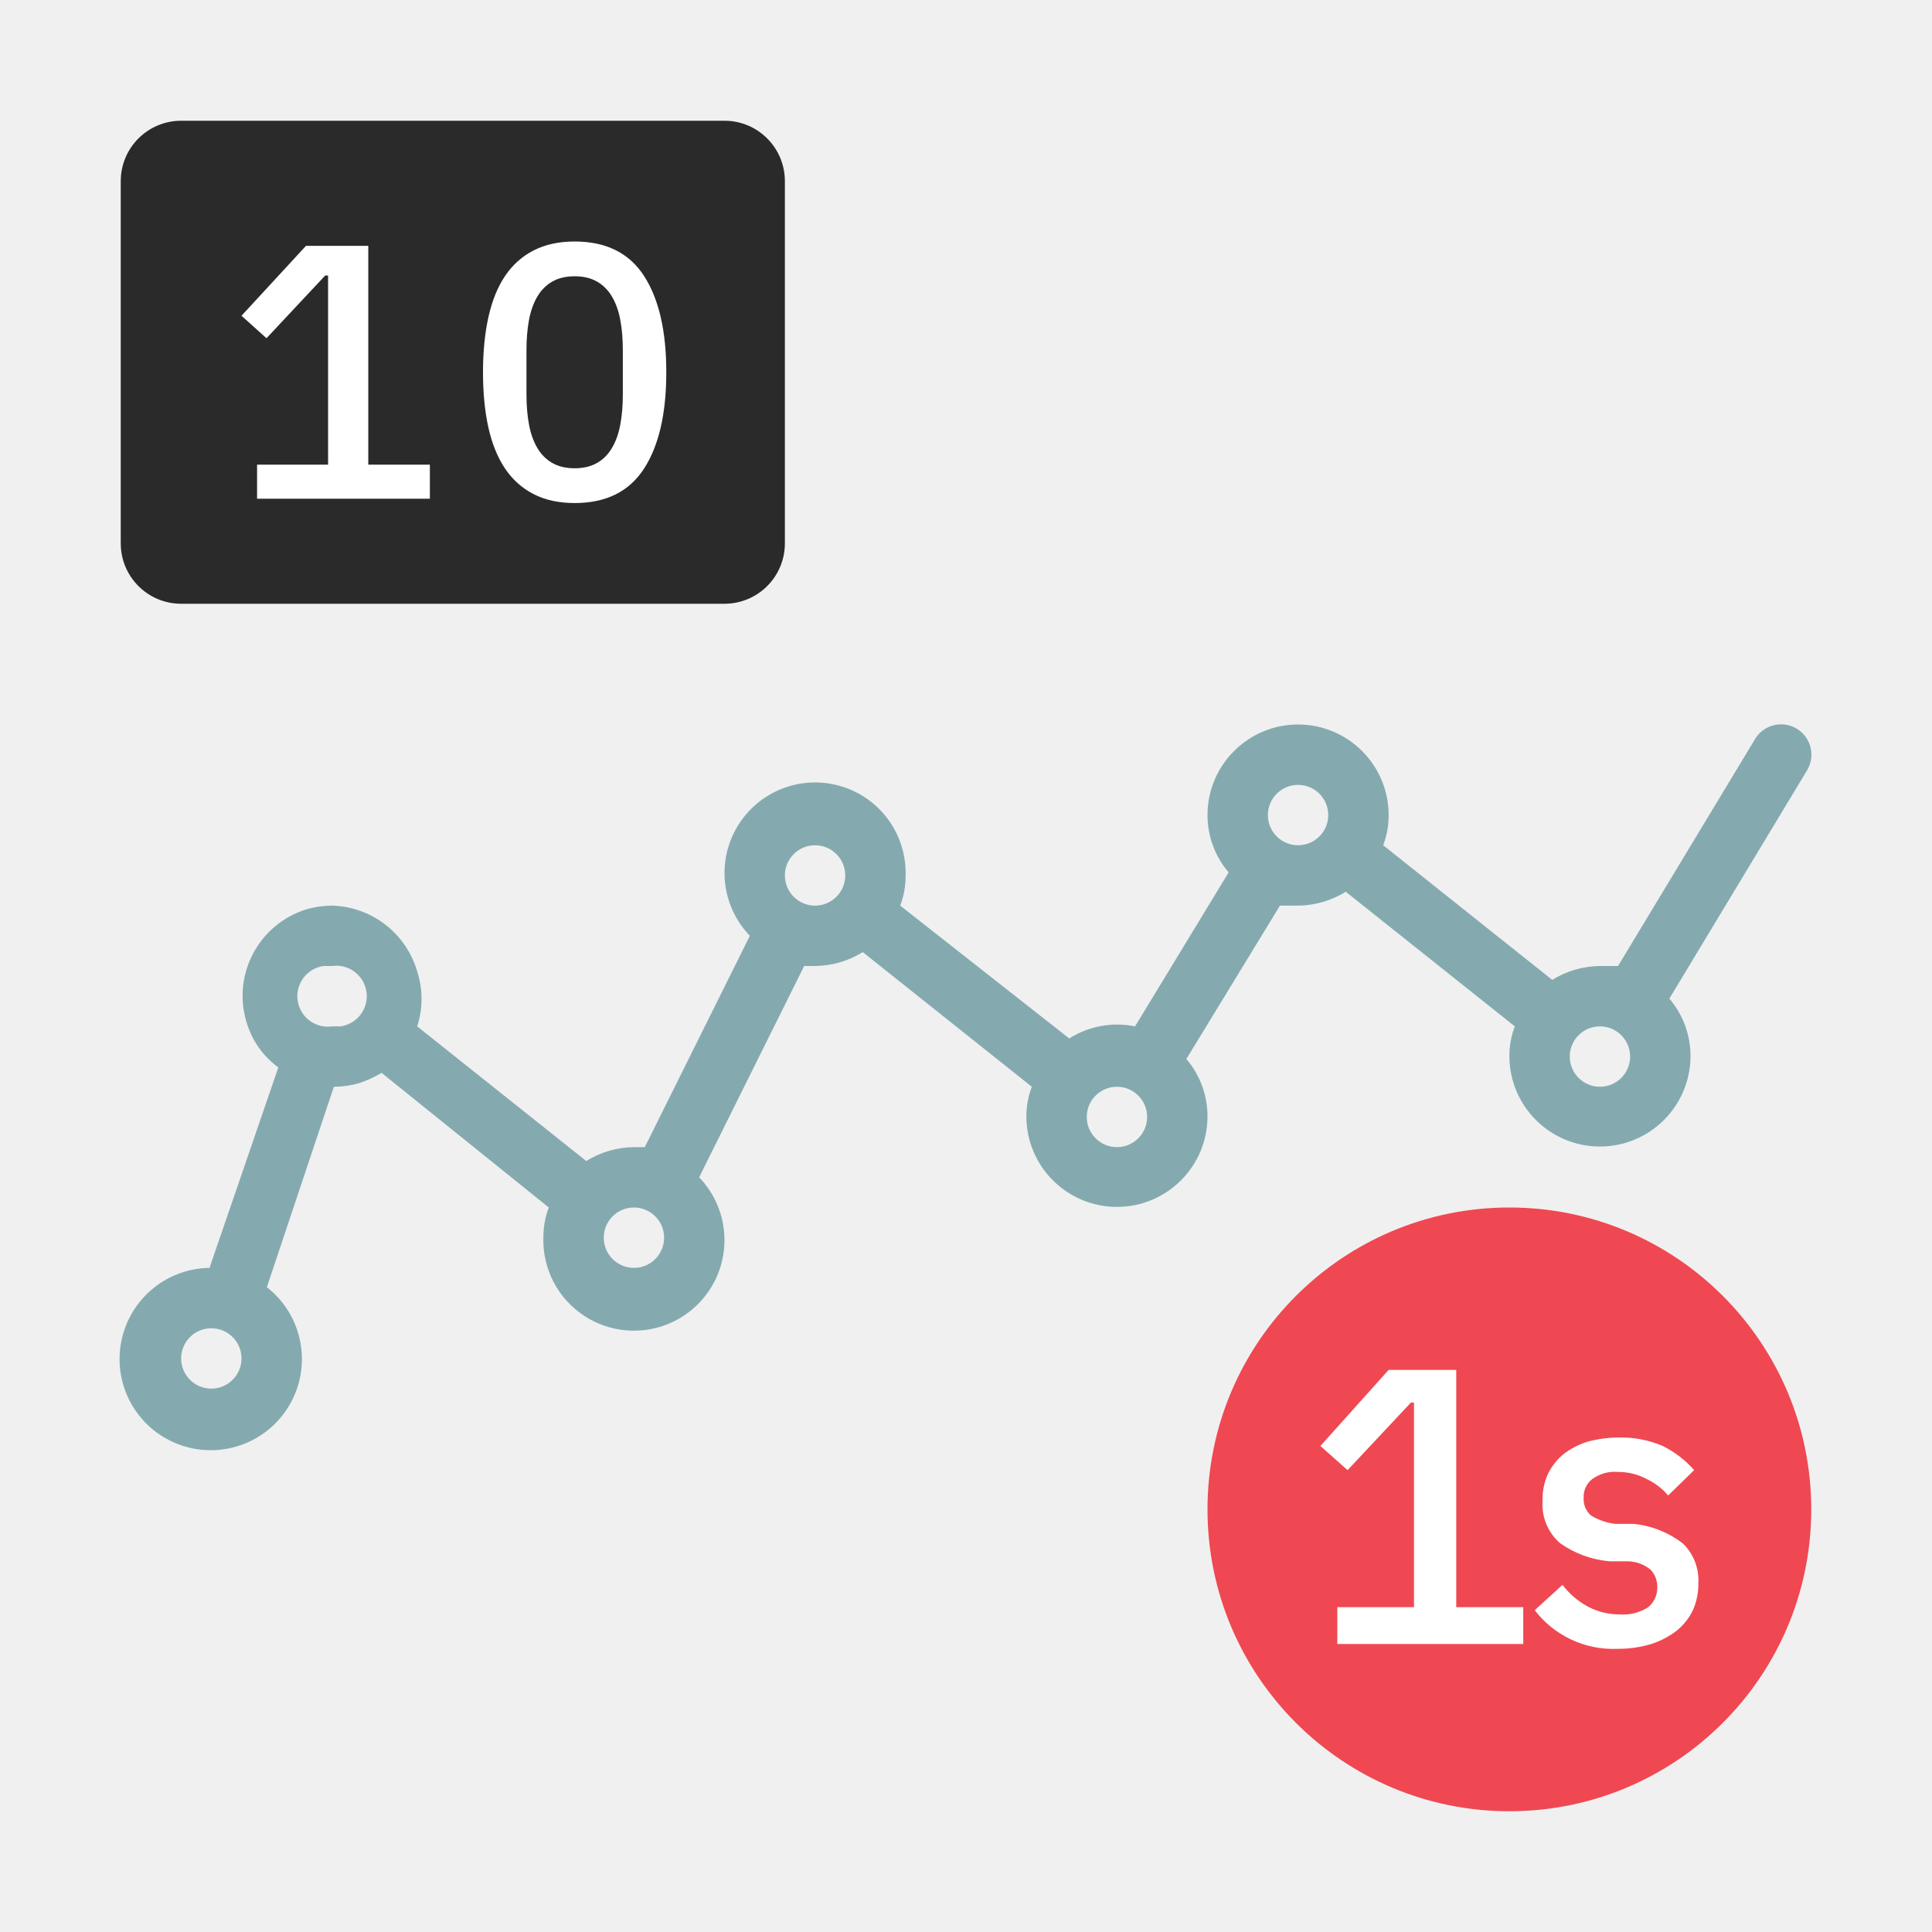
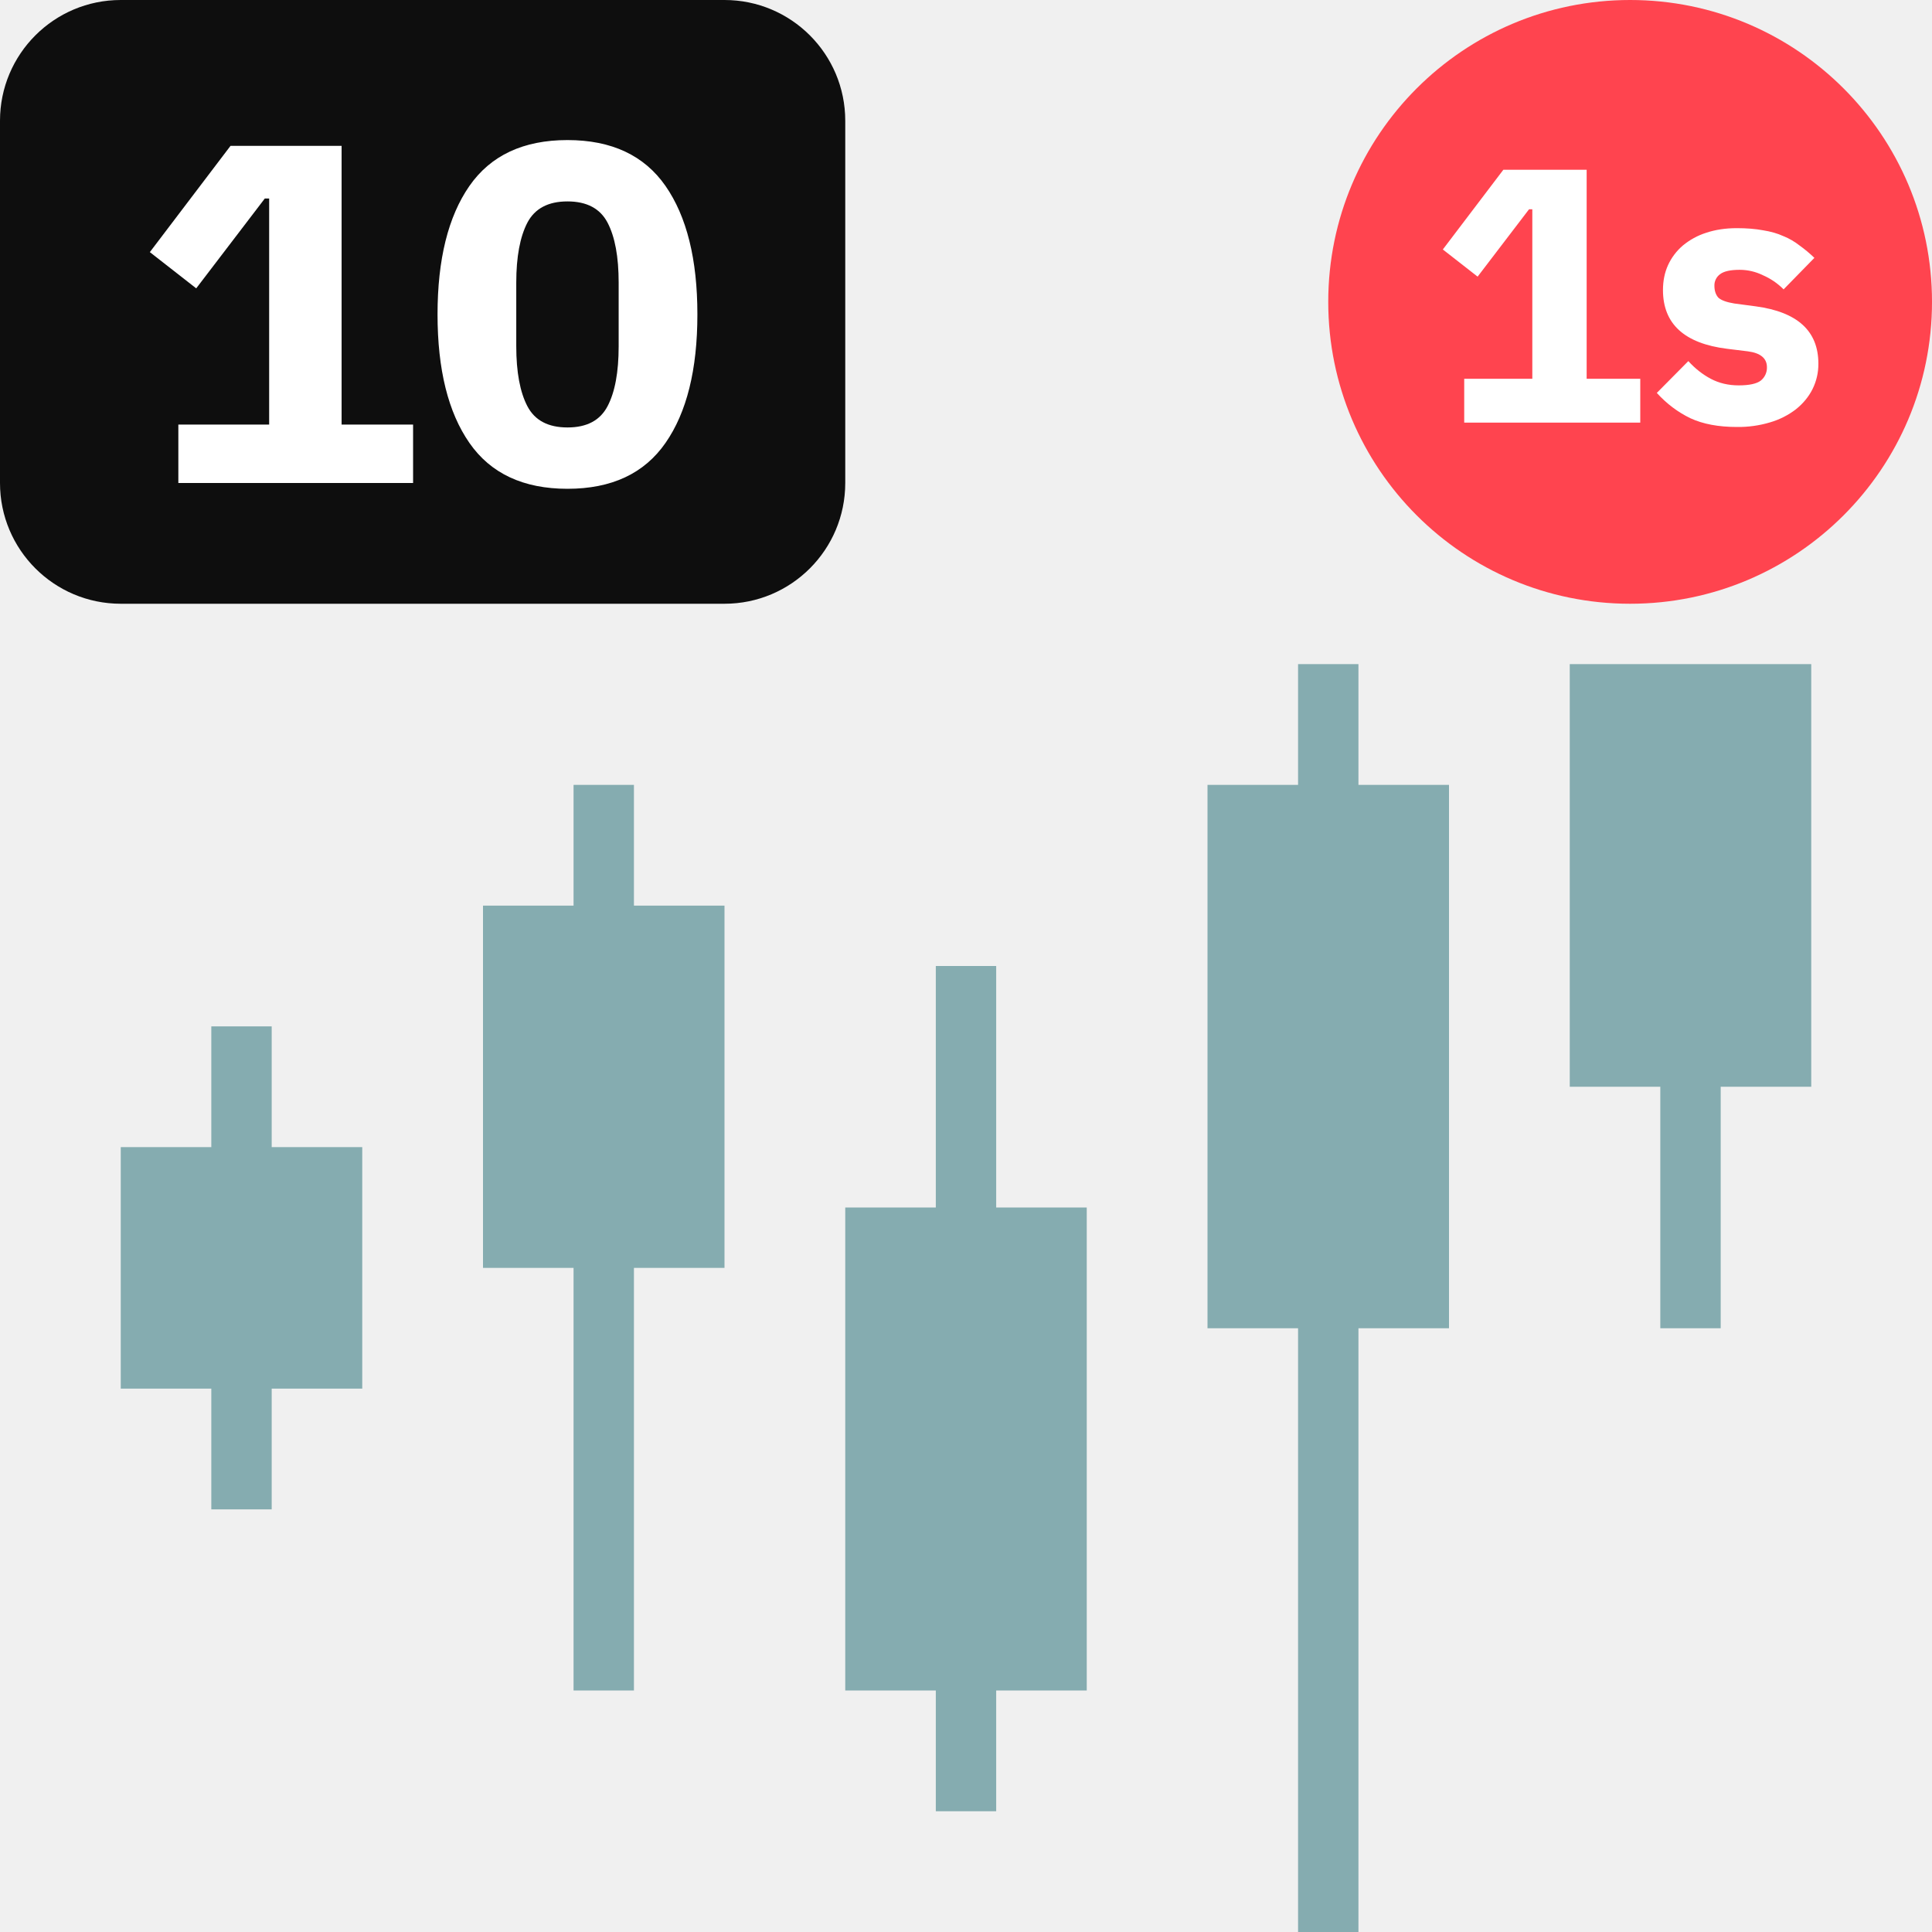
- <svg xmlns="http://www.w3.org/2000/svg" width="32px" height="32px" viewBox="0 0 32 32" version="1.1">
-   <g id="Volatility-10-1s" stroke="none" stroke-width="1" fill="none" fill-rule="evenodd">
-     <g>
-       <circle id="Oval" fill="#EF4852" fill-rule="nonzero" cx="25" cy="25" r="5" />
-       <rect id="Rectangle" x="0" y="0" width="32" height="32" />
-       <polygon id="Path" fill="#FFFFFF" fill-rule="nonzero" points="22.15 27.23 22.15 26.62 23.42 26.62 23.42 23.23 23.37 23.23 22.32 24.35 21.87 23.95 23 22.69 24.12 22.69 24.12 26.62 25.23 26.62 25.23 27.23" />
-       <path d="M26.79,27.31 C26.256,27.332 25.745,27.094 25.42,26.67 L25.88,26.25 C25.993,26.399 26.136,26.522 26.3,26.61 C26.463,26.696 26.645,26.741 26.83,26.74 C26.996,26.752 27.161,26.71 27.3,26.62 C27.4,26.536 27.456,26.41 27.45,26.28 C27.45,26.176 27.411,26.076 27.34,26 C27.236,25.914 27.105,25.864 26.97,25.86 L26.66,25.86 C26.365,25.835 26.082,25.731 25.84,25.56 C25.636,25.383 25.528,25.119 25.55,24.85 C25.546,24.698 25.577,24.548 25.64,24.41 C25.701,24.287 25.786,24.178 25.89,24.09 C26.01,23.997 26.145,23.926 26.29,23.88 C26.456,23.835 26.628,23.811 26.8,23.81 C27.054,23.802 27.307,23.85 27.54,23.95 C27.738,24.048 27.915,24.184 28.06,24.35 L27.63,24.77 C27.534,24.656 27.414,24.564 27.28,24.5 C27.133,24.42 26.968,24.379 26.8,24.38 C26.647,24.366 26.494,24.409 26.37,24.5 C26.276,24.574 26.224,24.69 26.23,24.81 C26.224,24.92 26.268,25.027 26.35,25.1 C26.472,25.175 26.608,25.222 26.75,25.24 L27.06,25.24 C27.359,25.271 27.643,25.385 27.88,25.57 C28.052,25.741 28.143,25.978 28.13,26.22 C28.133,26.375 28.102,26.528 28.04,26.67 C27.976,26.802 27.884,26.918 27.77,27.01 C27.644,27.107 27.501,27.181 27.35,27.23 C27.168,27.284 26.98,27.311 26.79,27.31 Z" id="Path" fill="#FFFFFF" fill-rule="nonzero" />
-       <path d="M29.93,12.76 C30.023,12.606 30.027,12.415 29.94,12.258 C29.854,12.1 29.69,12.001 29.51,11.998 C29.331,11.994 29.163,12.086 29.07,12.24 L26.8,16 L26.5,16 C26.221,16.003 25.947,16.082 25.71,16.23 L22.91,14 C22.971,13.84 23.001,13.671 23,13.5 C23,12.672 22.328,12 21.5,12 C20.672,12 20,12.672 20,13.5 C20,13.848 20.124,14.185 20.35,14.45 L20.35,14.45 L18.8,17 C18.424,16.923 18.034,16.995 17.71,17.2 L14.91,15 C14.971,14.84 15.001,14.671 15,14.5 C15.018,13.82 14.577,13.213 13.924,13.021 C13.271,12.829 12.571,13.1 12.218,13.682 C11.865,14.263 11.948,15.01 12.42,15.5 L10.68,19 L10.5,19 C10.221,19.003 9.947,19.082 9.71,19.23 L9.71,19.23 L6.91,17 C7.006,16.704 7.006,16.386 6.91,16.09 C6.727,15.458 6.157,15.018 5.5,15 C5.358,15 5.217,15.02 5.08,15.06 C4.293,15.301 3.846,16.131 4.08,16.92 C4.167,17.225 4.354,17.493 4.61,17.68 L4.61,17.68 L3.47,21 C2.734,21.01 2.113,21.549 1.999,22.276 C1.884,23.003 2.311,23.706 3.008,23.941 C3.706,24.176 4.471,23.874 4.82,23.226 C5.169,22.578 5,21.773 4.42,21.32 L5.53,18 L5.53,18 C5.672,18 5.813,17.98 5.95,17.94 C6.079,17.897 6.203,17.84 6.32,17.77 L9.09,20 L9.09,20 C9.029,20.16 8.999,20.329 9,20.5 C8.982,21.18 9.423,21.787 10.076,21.979 C10.729,22.171 11.429,21.9 11.782,21.318 C12.135,20.737 12.052,19.99 11.58,19.5 L13.32,16 L13.5,16 C13.779,15.997 14.053,15.918 14.29,15.77 L17.09,18 C17.03,18.156 17,18.323 17,18.49 C17,19.318 17.672,19.99 18.5,19.99 C19.328,19.99 20,19.318 20,18.49 C20,18.142 19.876,17.805 19.65,17.54 L19.65,17.54 L21.2,15 L21.5,15 C21.779,14.997 22.053,14.918 22.29,14.77 L25.09,17 C25.03,17.156 25,17.323 25,17.49 C25,18.318 25.672,18.99 26.5,18.99 C27.328,18.99 28,18.318 28,17.49 C28,17.142 27.876,16.805 27.65,16.54 L27.65,16.54 L29.93,12.76 Z M3.5,23 C3.224,23 3,22.776 3,22.5 C3,22.224 3.224,22 3.5,22 C3.776,22 4,22.224 4,22.5 C4,22.776 3.776,23 3.5,23 Z M5.64,17 L5.5,17 C5.321,17.025 5.143,16.953 5.032,16.811 C4.921,16.668 4.894,16.478 4.962,16.311 C5.03,16.143 5.181,16.025 5.36,16 L5.5,16 C5.776,15.961 6.031,16.154 6.07,16.43 C6.109,16.706 5.916,16.961 5.64,17 L5.64,17 Z M10.5,21 C10.224,21 10,20.776 10,20.5 C10,20.224 10.224,20 10.5,20 C10.776,20 11,20.224 11,20.5 C11,20.776 10.776,21 10.5,21 Z M13.5,15 C13.224,15 13,14.776 13,14.5 C13,14.224 13.224,14 13.5,14 C13.776,14 14,14.224 14,14.5 C14,14.776 13.776,15 13.5,15 Z M18.5,19 C18.224,19 18,18.776 18,18.5 C18,18.224 18.224,18 18.5,18 C18.776,18 19,18.224 19,18.5 C19,18.776 18.776,19 18.5,19 Z M21.5,14 C21.224,14 21,13.776 21,13.5 C21,13.224 21.224,13 21.5,13 C21.776,13 22,13.224 22,13.5 C22,13.776 21.776,14 21.5,14 Z M26.5,18 C26.224,18 26,17.776 26,17.5 C26,17.224 26.224,17 26.5,17 C26.776,17 27,17.224 27,17.5 C27,17.776 26.776,18 26.5,18 Z" id="Shape" fill="#84AAAF" fill-rule="nonzero" />
-       <rect id="Rectangle" fill="#2A2A2A" fill-rule="nonzero" x="2" y="2" width="11" height="8" rx="1" />
-       <path d="M4.258,8.26 L4.258,7.696 L5.434,7.696 L5.434,4.564 L5.386,4.564 L4.414,5.602 L4,5.23 L5.068,4.072 L6.1,4.072 L6.1,7.696 L7.12,7.696 L7.12,8.26 L4.258,8.26 Z M9.518,8.332 C9.258,8.332 9.032,8.283 8.84,8.185 C8.648,8.087 8.49,7.946 8.366,7.762 C8.242,7.578 8.15,7.352 8.09,7.084 C8.03,6.816 8,6.51 8,6.166 C8,5.826 8.03,5.521 8.09,5.251 C8.15,4.981 8.242,4.754 8.366,4.57 C8.49,4.386 8.648,4.245 8.84,4.147 C9.032,4.049 9.258,4 9.518,4 C10.038,4 10.421,4.19 10.667,4.57 C10.913,4.95 11.036,5.482 11.036,6.166 C11.036,6.85 10.913,7.382 10.667,7.762 C10.421,8.142 10.038,8.332 9.518,8.332 Z M9.518,7.756 C9.662,7.756 9.785,7.727 9.887,7.669 C9.989,7.611 10.072,7.528 10.136,7.42 C10.2,7.312 10.246,7.183 10.274,7.033 C10.302,6.883 10.316,6.716 10.316,6.532 L10.316,5.8 C10.316,5.616 10.302,5.449 10.274,5.299 C10.246,5.149 10.2,5.02 10.136,4.912 C10.072,4.804 9.989,4.721 9.887,4.663 C9.785,4.605 9.662,4.576 9.518,4.576 C9.374,4.576 9.251,4.605 9.149,4.663 C9.047,4.721 8.964,4.804 8.9,4.912 C8.836,5.02 8.79,5.149 8.762,5.299 C8.734,5.449 8.72,5.616 8.72,5.8 L8.72,6.532 C8.72,6.716 8.734,6.883 8.762,7.033 C8.79,7.183 8.836,7.312 8.9,7.42 C8.964,7.528 9.047,7.611 9.149,7.669 C9.251,7.727 9.374,7.756 9.518,7.756 Z" id="10" fill="#FFFFFF" fill-rule="nonzero" />
-     </g>
-   </g>
+ <svg xmlns="http://www.w3.org/2000/svg" width="32" height="32" fill="none">
+   <path d="M22.5 13H24v9h-1.5v10h-1V22H20v-9h1.5v-2h1v2Zm7.5-2v7h-1.5v4h-1v-4H26v-7h4Zm-13.5 9v-4h-1v4H14v8h1.5v2h1v-2H18v-8h-1.5Zm-6-5H12v6h-1.5v7h-1v-7H8v-6h1.5v-2h1v2Zm-6 4H6v4H4.5v2h-1v-2H2v-4h1.5v-2h1v2Z" fill="#85ACB0" />
+   <path d="M22 5a5 5 0 1 1 10 0 5 5 0 0 1-10 0Z" fill="#FF444F" />
+   <path d="M24.252 7v-.726h1.128V3.466h-.054l-.852 1.116-.576-.45 1.002-1.32h1.38v3.462h.888V7h-2.916Zm4.516.072c-.304 0-.56-.048-.768-.144-.208-.1-.394-.24-.558-.42l.522-.527c.112.123.236.221.372.293.136.072.29.109.462.109.176 0 .298-.027.366-.079a.273.273 0 0 0 .102-.222c0-.147-.106-.236-.318-.263l-.342-.042c-.708-.088-1.062-.413-1.062-.973 0-.152.028-.29.084-.413a.942.942 0 0 1 .246-.325 1.15 1.15 0 0 1 .384-.21c.152-.051.322-.077.51-.077.164 0 .308.012.432.035.128.02.24.052.336.096.1.04.19.093.27.156.084.06.166.128.246.205l-.51.522a1.09 1.09 0 0 0-.342-.234.872.872 0 0 0-.384-.09c-.152 0-.26.023-.324.071a.228.228 0 0 0-.096.192c0 .084.022.15.066.199.048.043.136.075.264.096l.354.047c.692.093 1.038.409 1.038.949a.926.926 0 0 1-.096.42c-.064.128-.156.24-.276.336a1.293 1.293 0 0 1-.426.216 1.822 1.822 0 0 1-.552.077Z" fill="#fff" />
+   <path d="M0 2a2 2 0 0 1 2-2h10a2 2 0 0 1 2 2v6a2 2 0 0 1-2 2H2a2 2 0 0 1-2-2V2Z" fill="#0E0E0E" />
+   <path d="M2.954 8v-.968h1.504V3.288h-.072L3.25 4.776l-.768-.6 1.336-1.76h1.84v4.616h1.184V8H2.954Zm6.446.096c-.731 0-1.273-.253-1.625-.76-.352-.506-.528-1.216-.528-2.128 0-.912.176-1.621.528-2.128.352-.506.894-.76 1.624-.76.731 0 1.272.254 1.624.76.352.507.528 1.216.528 2.128 0 .912-.176 1.622-.528 2.128-.352.507-.893.76-1.624.76Zm0-1.016c.32 0 .54-.117.663-.352.123-.234.184-.565.184-.992V4.68c0-.426-.061-.757-.184-.992-.122-.234-.344-.352-.664-.352-.32 0-.541.118-.664.352-.122.235-.184.566-.184.992v1.056c0 .427.062.758.184.992.123.235.344.352.664.352Z" fill="#fff" />
</svg>
